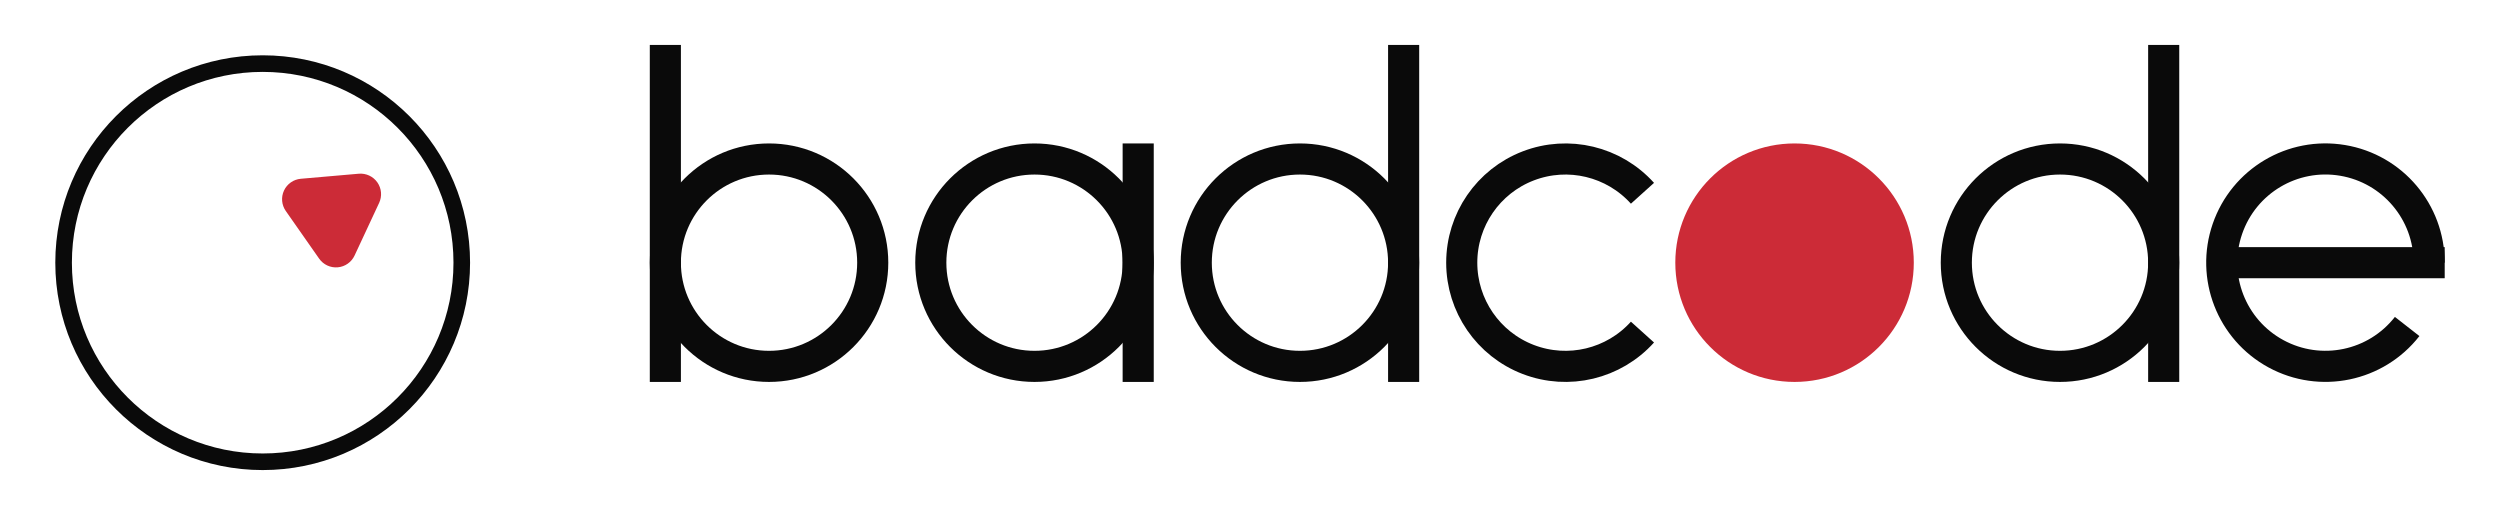
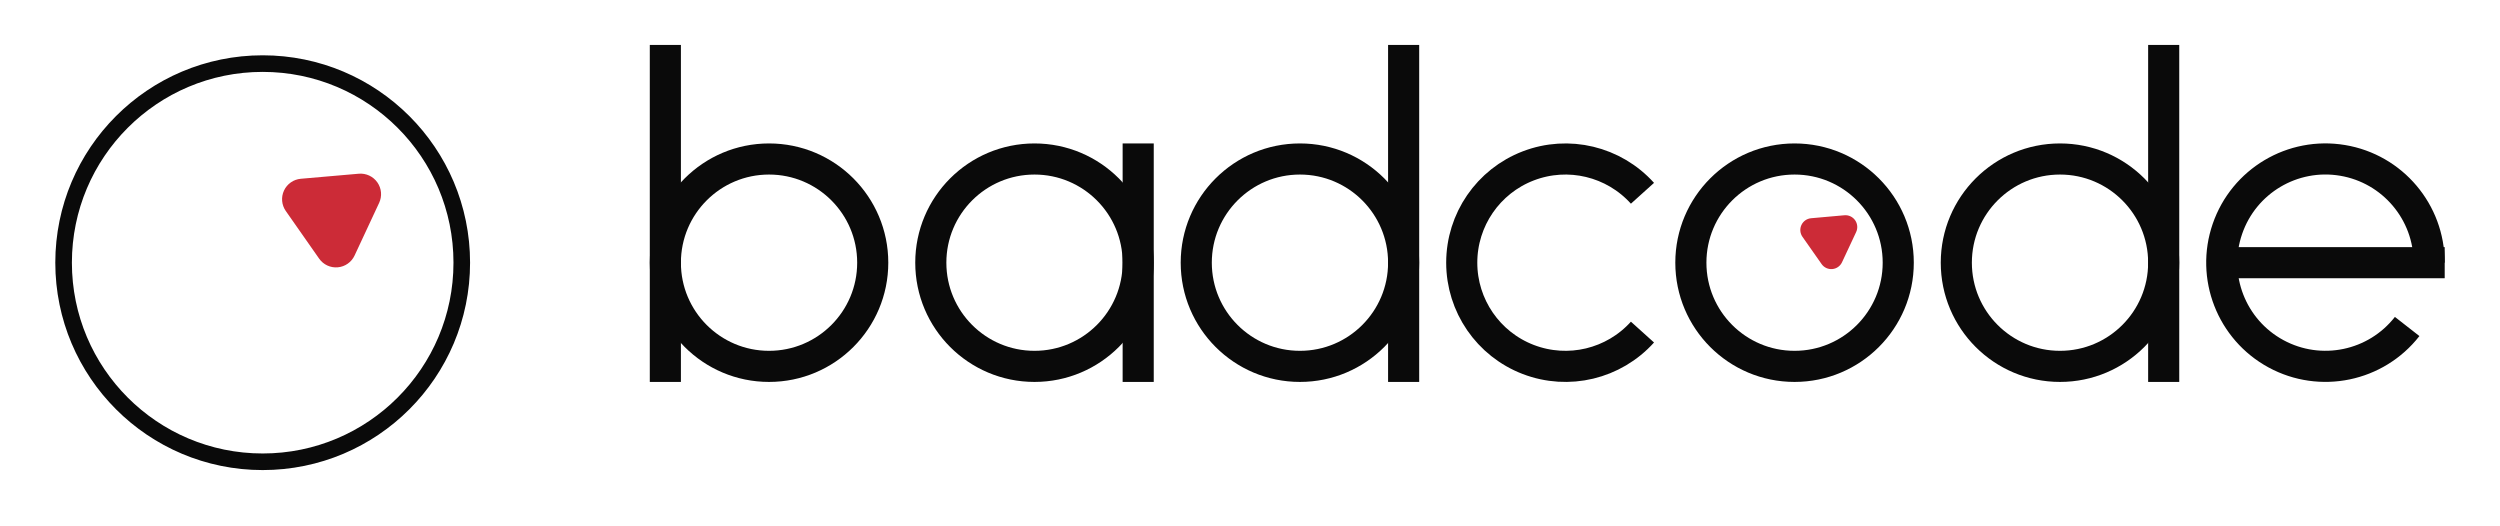
<svg xmlns="http://www.w3.org/2000/svg" viewBox="-8 -38 361.65 76" role="img">
  <circle cx="30" cy="0" r="28.8" fill="none" stroke="#0a0a0a" stroke-width="2.4" />
  <path d="M43.9 -12.87A2.97 2.97 0 0 1 46.85 -8.66L43.29 -1.03A2.97 2.97 0 0 1 38.17 -0.58L33.34 -7.48A2.97 2.97 0 0 1 35.52 -12.14Z" fill="#cc2b37" />
  <g transform="translate(86 15)">
    <g fill="none" stroke="#0a0a0a" stroke-width="4.5">
      <circle cx="17.25" cy="-15" r="15" />
      <line x1="2.25" y1="-46.5" x2="2.25" y2="2.25" />
      <circle cx="55.65" cy="-15" r="15" />
      <line x1="70.65" y1="-32.25" x2="70.65" y2="2.25" />
      <circle cx="94.05" cy="-15" r="15" />
      <line x1="109.05" y1="-46.5" x2="109.05" y2="2.25" />
      <path d="M143.6 -4.96A15 15 0 1 1 143.6 -25.04" />
      <circle cx="204" cy="-15" r="15" />
      <line x1="219" y1="-46.5" x2="219" y2="2.25" />
      <path d="M254.22 -5.77A15 15 0 1 1 257.4 -15" />
      <line x1="227.4" y1="-15" x2="259.65" y2="-15" />
    </g>
-     <circle cx="165.6" cy="-15" r="17.25" fill="#cc2b37" />
+     <circle cx="165.6" cy="-15" r="15" fill="none" stroke="#0a0a0a" stroke-width="4.5" />
+     <path d="M172.81 -21.86A1.71 1.71 0 0 1 174.51 -19.43L172.46 -15.05A1.71 1.71 0 0 1 169.52 -14.79L166.74 -18.75A1.71 1.71 0 0 1 167.99 -21.43Z" fill="#cc2b37" />
  </g>
</svg>
